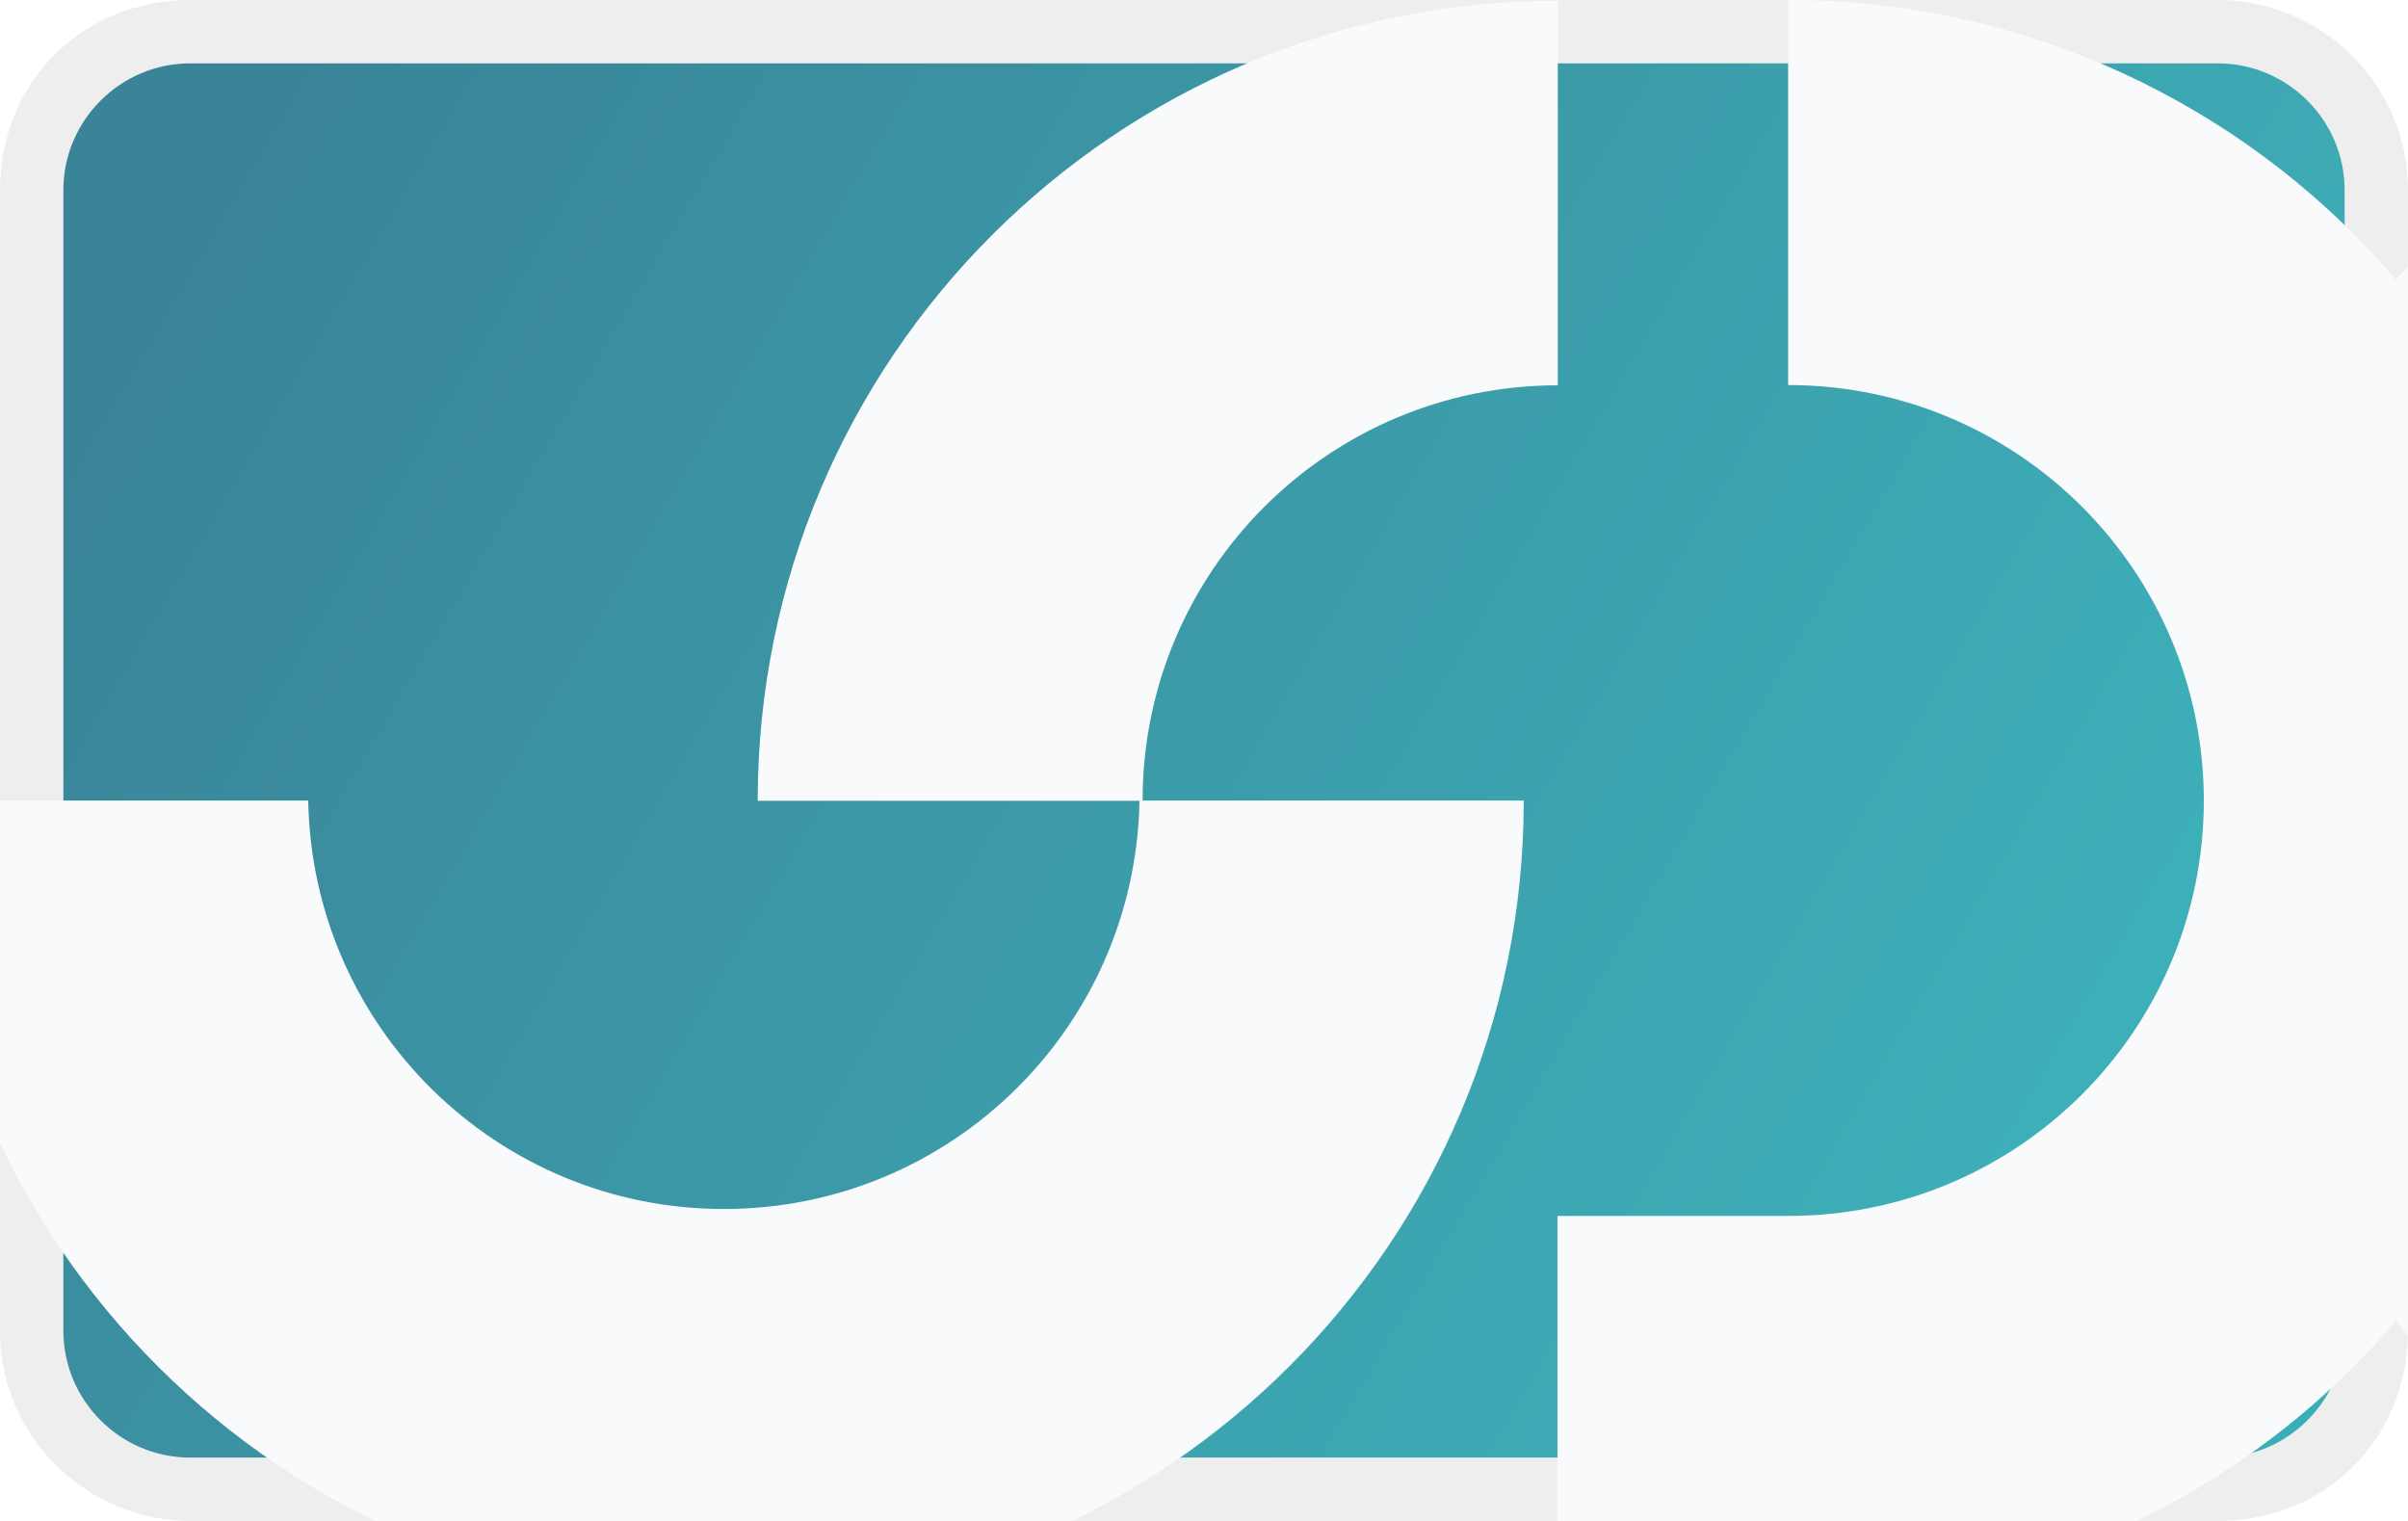
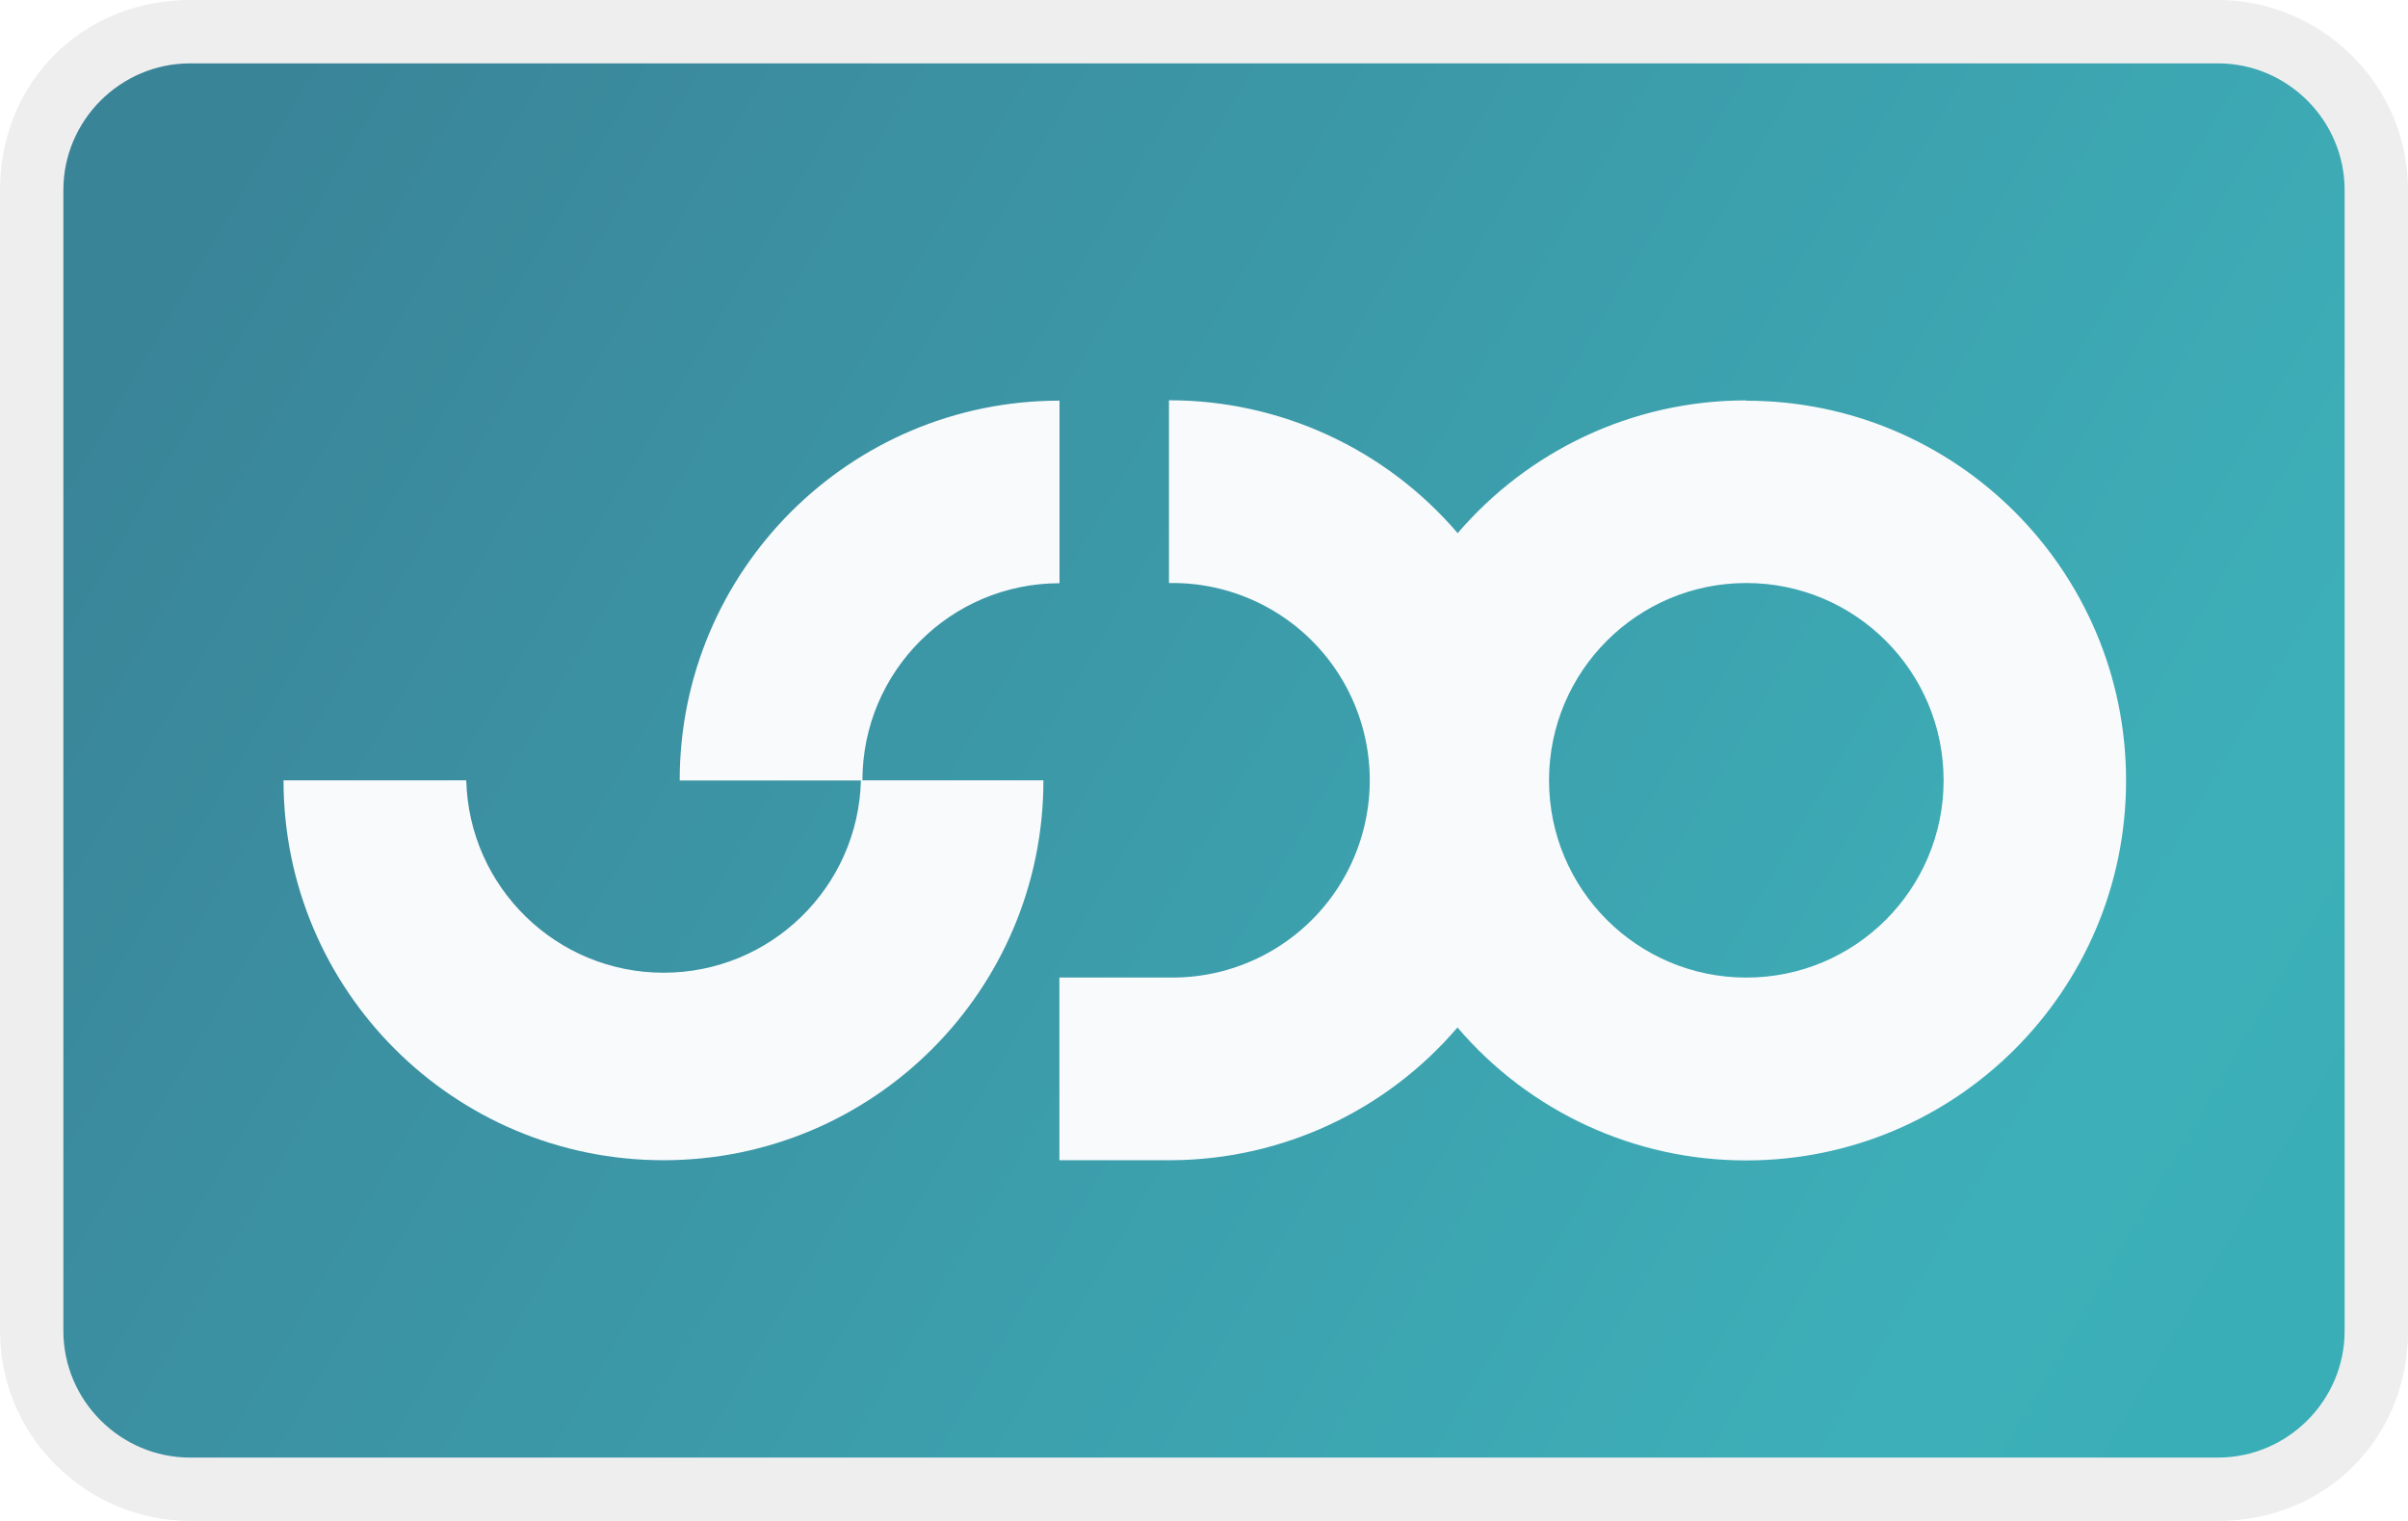
<svg xmlns="http://www.w3.org/2000/svg" role="img" viewBox="0 0 38 24" width="38" height="24" aria-labelledby="pi-madabnpljo">
  <defs>
    <linearGradient id="pi-madabnpljo-bg" x1="4" y1="2" x2="62" y2="36" gradientUnits="userSpaceOnUse">
      <stop stop-color="#3A8498" />
      <stop offset=".48" stop-color="#3DAFB8" />
      <stop offset="1" stop-color="#24A8AE" />
    </linearGradient>
  </defs>
  <path opacity=".07" d="M35 0H3C1.3 0 0 1.3 0 3v18c0 1.7 1.4 3 3 3h32c1.7 0 3-1.3 3-3V3c0-1.7-1.4-3-3-3z" />
  <path fill="url(#pi-madabnpljo-bg)" d="M35 1c1.1 0 2 .9 2 2v18c0 1.1-.9 2-2 2H3c-1.1 0-2-.9-2-2V3c0-1.1.9-2 2-2h32" />
  <g fill="#F8FAFC">
-     <path d="M47.403 19.187a6.553 6.553 0 01-6.551-6.555 6.555 6.555 0 1113.11 0 6.556 6.556 0 01-6.559 6.555zm0-19.182a12.606 12.606 0 00-9.59 4.413A12.605 12.605 0 0028.218 0v6.076a6.56 6.56 0 016.56 6.556 6.556 6.556 0 01-6.56 6.555h-3.64v6.071h3.743a12.592 12.592 0 009.487-4.413 12.58 12.58 0 009.595 4.418c6.979 0 12.626-5.651 12.626-12.624 0-6.973-5.647-12.624-12.626-12.624v-.01zM24.583.005V6.08a6.553 6.553 0 00-6.552 6.556h-6.074C11.957 5.66 17.612.012 24.583.012V.005z" />
-     <path d="M17.972 12.632h6.074c0 6.975-5.655 12.624-12.626 12.624-6.971 0-12.63-5.644-12.63-12.624h6.074a6.56 6.56 0 0013.118 0h-.01z" />
+     <path d="M27.556 15.426A3.112 3.112 0 1127.56 9.2a3.112 3.112 0 01-.003 6.226zm0-9.108c-1.82 0-3.455.814-4.553 2.095a5.985 5.985 0 00-4.556-2.097V9.2a3.113 3.113 0 110 6.225h-1.729v2.883h1.778A5.979 5.979 0 0023 16.213a5.974 5.974 0 004.556 2.098 5.993 5.993 0 005.995-5.994 5.993 5.993 0 00-5.995-5.994v-.005zM16.72 6.318v2.885a3.112 3.112 0 00-3.11 3.113h-2.884a5.994 5.994 0 015.995-5.994v-.003z" />
+     <path d="M13.582 12.313h2.884a5.994 5.994 0 01-5.995 5.995 5.995 5.995 0 01-5.997-5.995h2.884a3.115 3.115 0 006.228 0h-.004z" />
  </g>
</svg>
